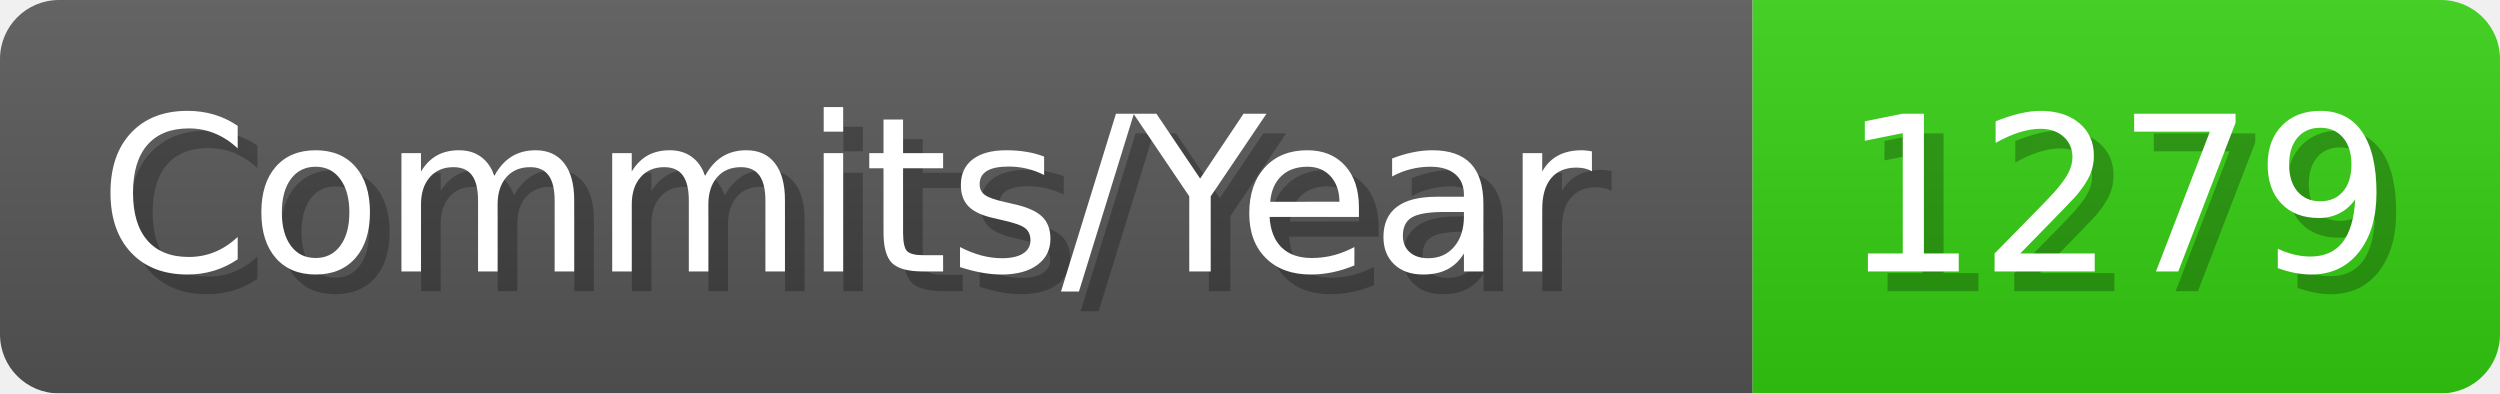
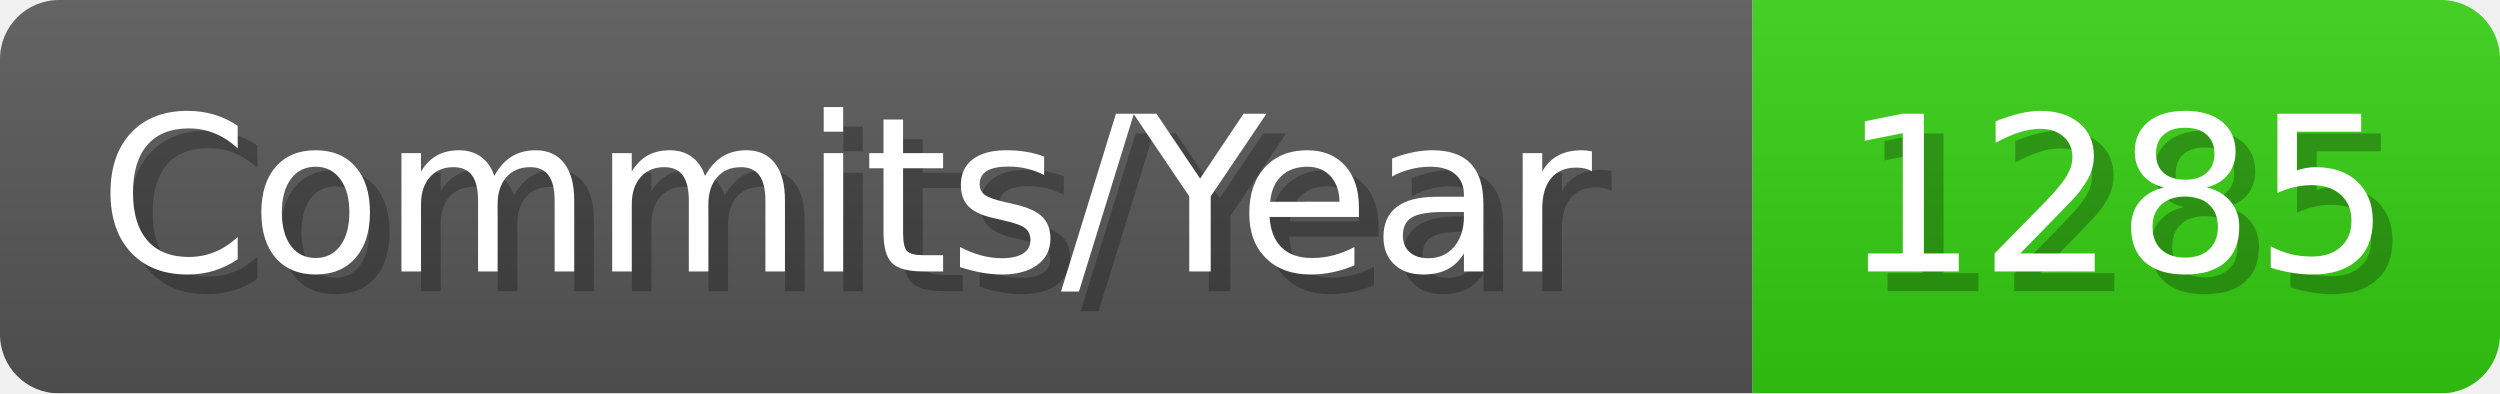
- <svg xmlns="http://www.w3.org/2000/svg" width="127.1" height="20" viewBox="0 0 1271 200" role="img" aria-label="Commits/Year: 1279">
+ <svg xmlns="http://www.w3.org/2000/svg" width="127.1" height="20" viewBox="0 0 1271 200" role="img" aria-label="Commits/Year: 1285">
  <linearGradient id="aUPdi" x2="0" y2="100%">
    <stop offset="0" stop-opacity=".1" stop-color="#EEE" />
    <stop offset="1" stop-opacity=".1" />
  </linearGradient>
  <mask id="WfAiQ">
    <rect width="1271" height="200" rx="30" fill="#FFF" />
  </mask>
  <g mask="url(#WfAiQ)">
    <rect width="891" height="200" fill="#555" />
    <rect width="380" height="200" fill="#3C1" x="891" />
    <rect width="1271" height="200" fill="url(#aUPdi)" />
  </g>
  <g aria-hidden="true" fill="#fff" text-anchor="start" font-family="Verdana,DejaVu Sans,sans-serif" font-size="110">
    <text x="60" y="148" textLength="791" fill="#000" opacity="0.25">Commits/Year</text>
    <text x="50" y="138" textLength="791">Commits/Year</text>
-     <text x="946" y="148" textLength="280" fill="#000" opacity="0.25">1279</text>
-     <text x="936" y="138" textLength="280">1279</text>
+     <text x="946" y="148" textLength="280" fill="#000" opacity="0.25">1285</text>
+     <text x="936" y="138" textLength="280">1285</text>
  </g>
</svg>
